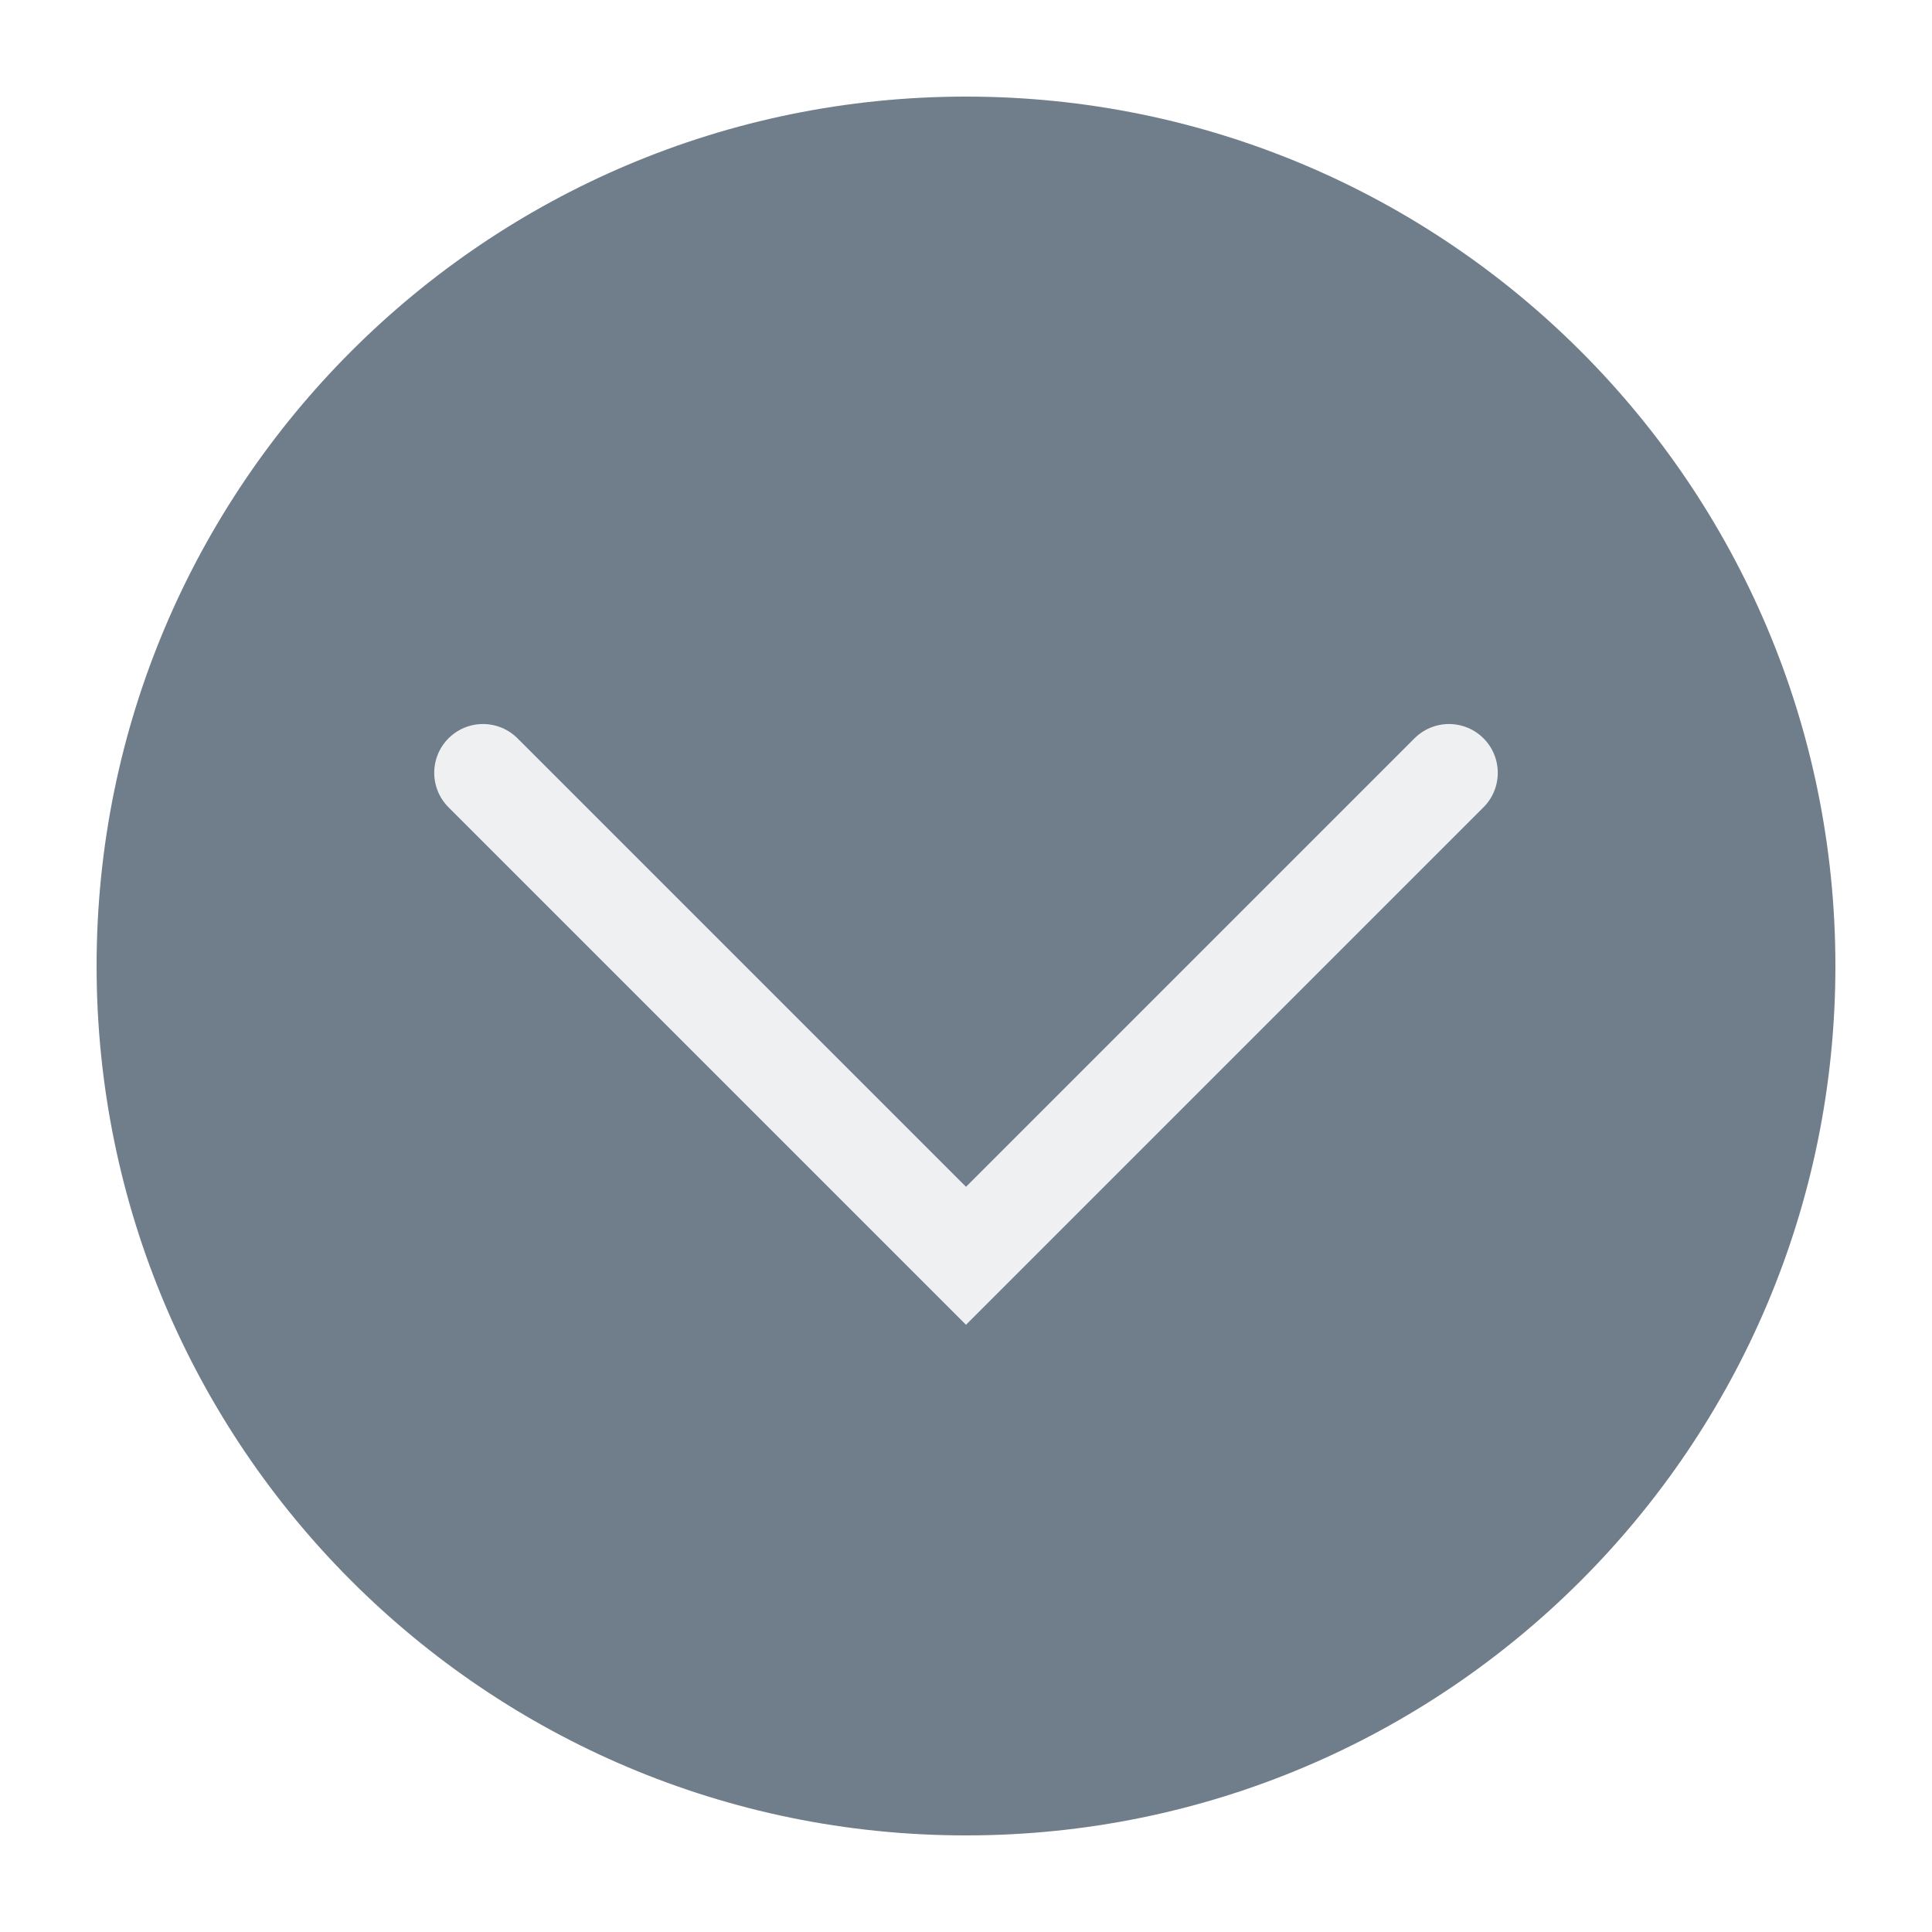
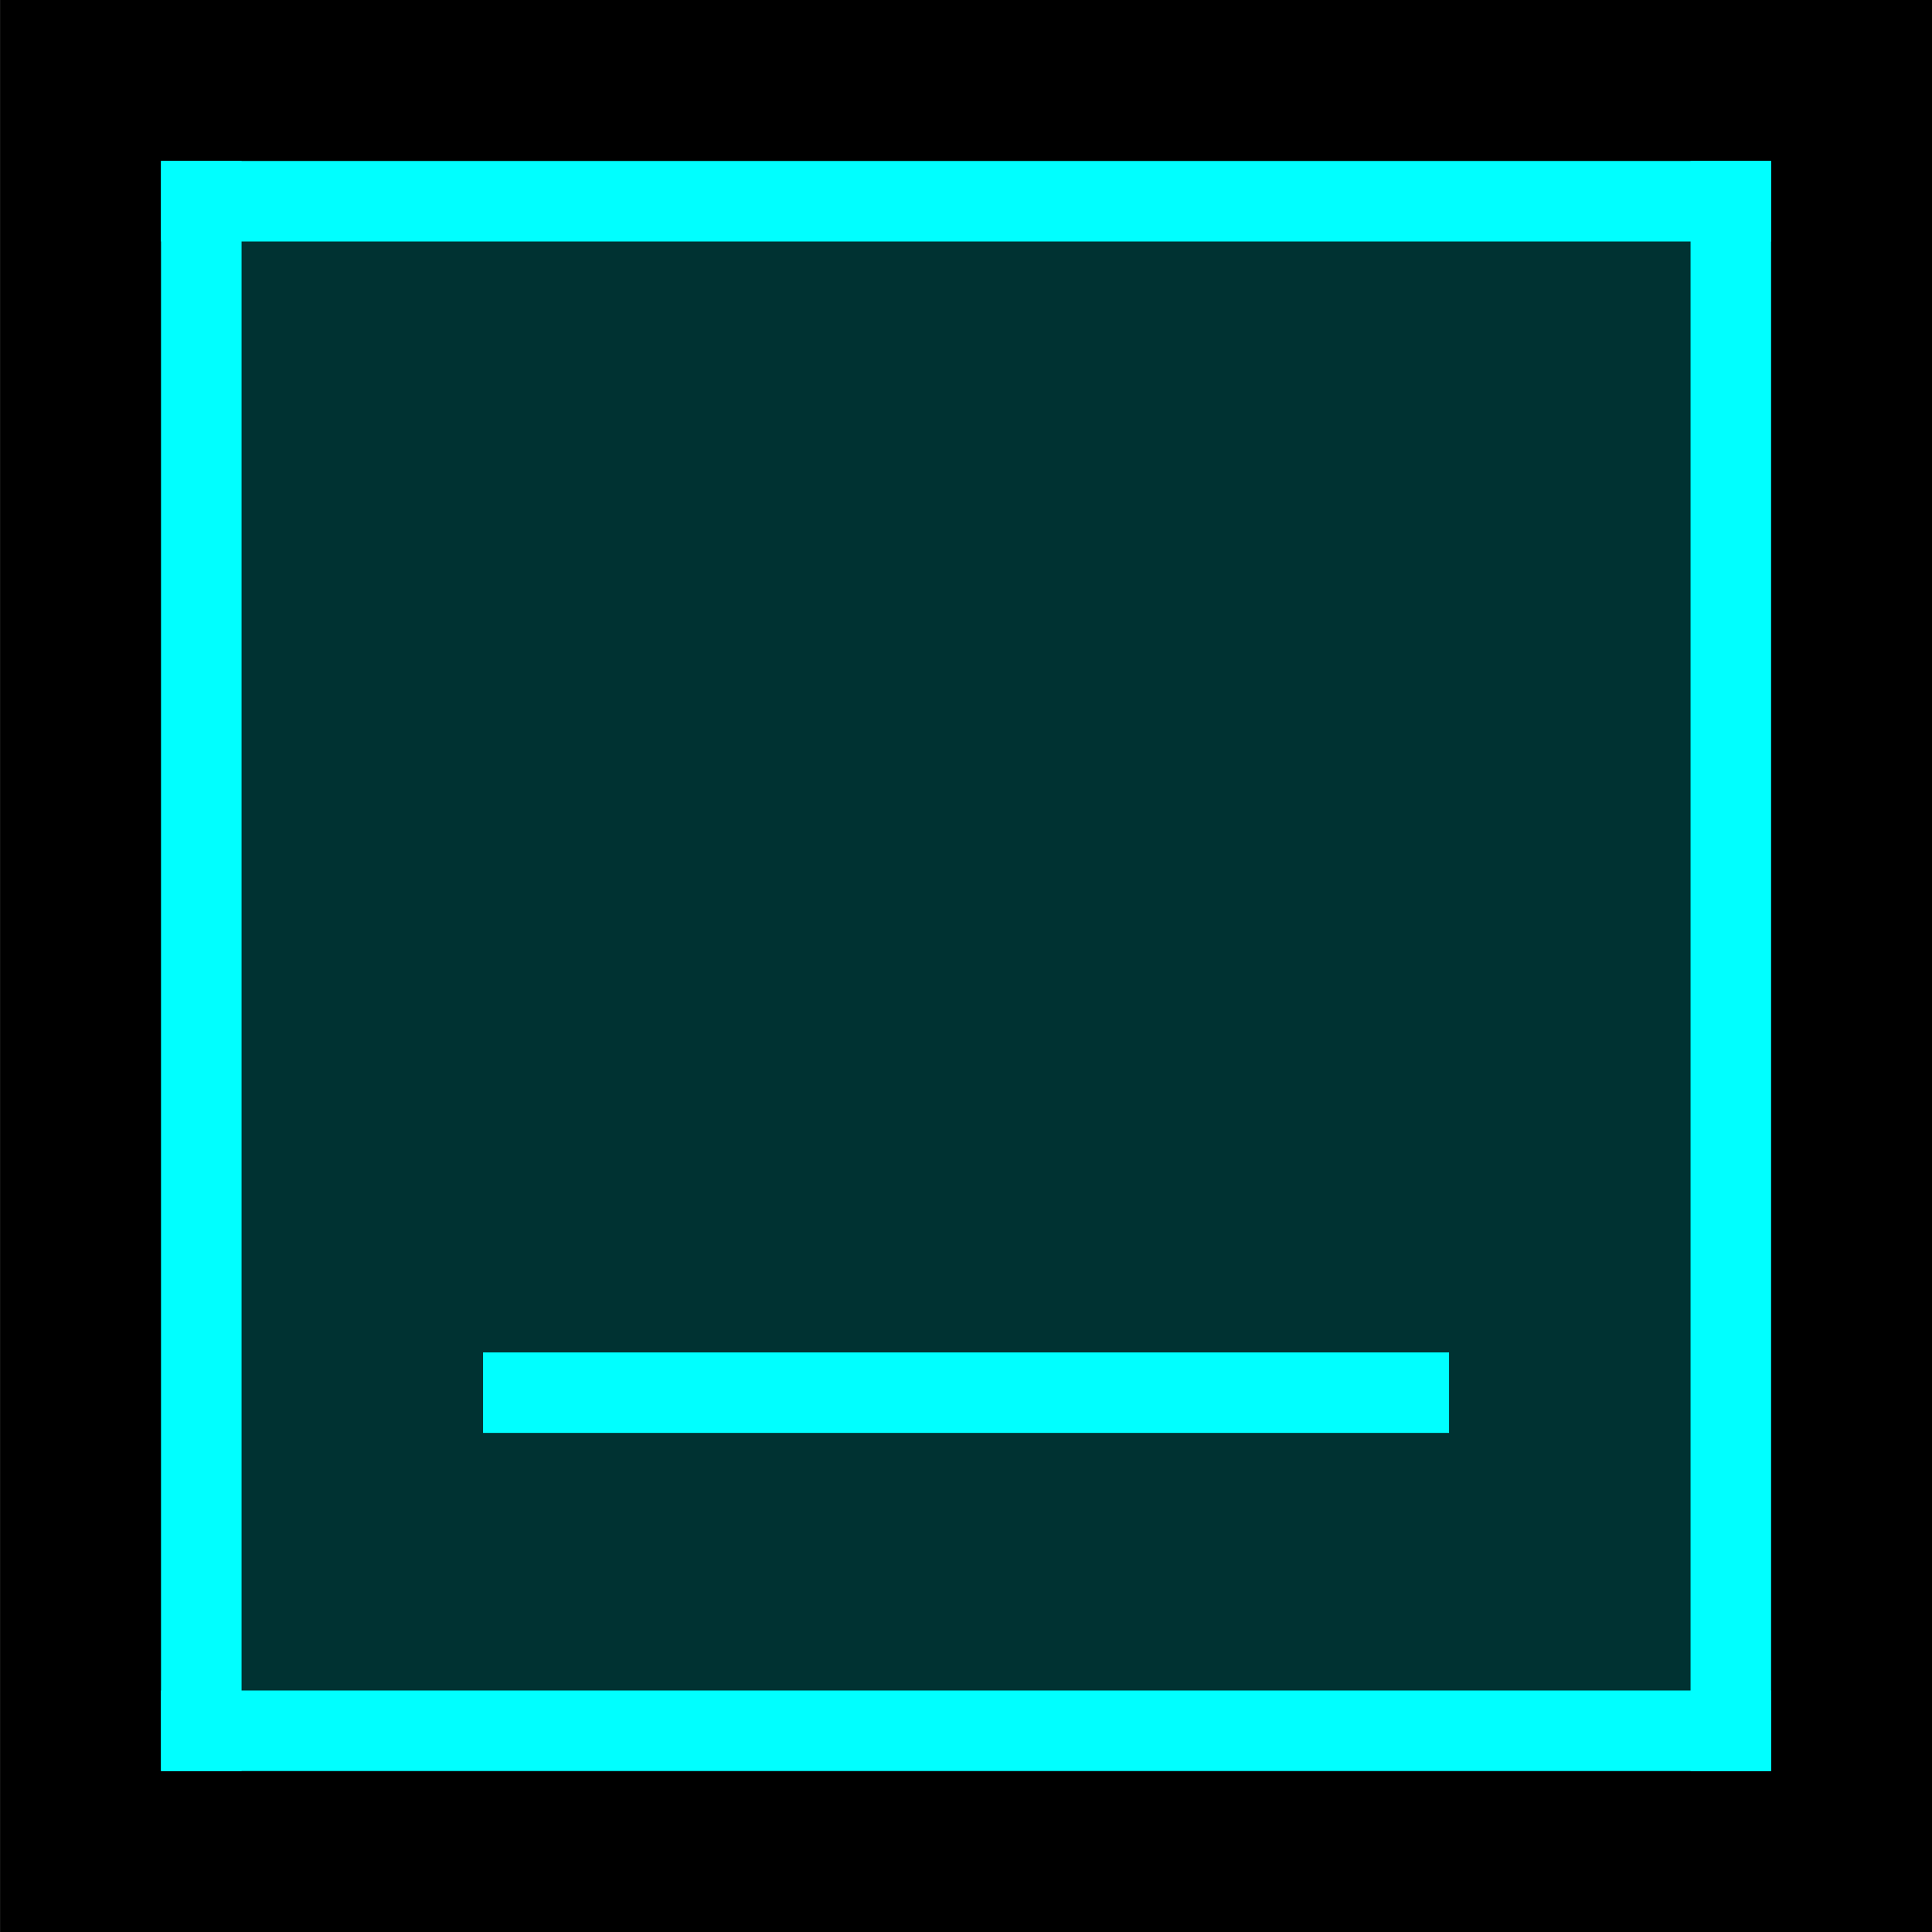
<svg xmlns="http://www.w3.org/2000/svg" viewBox="0 0 50 50" version="1.2" baseProfile="tiny">
  <defs>
</defs>
  <g fill="none" stroke="black" stroke-width="1" fill-rule="evenodd" stroke-linecap="square" stroke-linejoin="bevel">
-     <g fill="#707d8a" fill-opacity="1" stroke="none" transform="matrix(2.5,0,0,2.5,2.5,2.5)" font-family="Noto Sans" font-size="10" font-weight="400" font-style="normal">
-       <circle cx="9" cy="9" r="9" />
+     <g fill="#000000" fill-opacity="1" stroke="none" transform="matrix(4.16667,0,0,4.16667,-51.6362,0)" font-family="Conthrax" font-size="10" font-weight="400" font-style="normal">
+       <rect x="12.393" y="0" width="12" height="12" />
    </g>
-     <g fill="none" stroke="#eff0f1" stroke-opacity="1" stroke-width="1.01" stroke-linecap="round" stroke-linejoin="miter" stroke-miterlimit="2" transform="matrix(2.5,0,0,2.5,2.5,2.5)" font-family="Noto Sans" font-size="10" font-weight="400" font-style="normal">
-       <polyline fill="none" vector-effect="none" points="4,7 9,12 14,7 " />
+     <g fill="#003232" fill-opacity="1" stroke="none" transform="matrix(4.16667,0,0,4.16667,-51.6362,0)" font-family="Conthrax" font-size="10" font-weight="400" font-style="normal">
+       <rect x="13.393" y="1" width="10" height="10" />
    </g>
-     <g fill="none" stroke="#000000" stroke-opacity="1" stroke-width="1" stroke-linecap="square" stroke-linejoin="bevel" transform="matrix(1,0,0,1,0,0)" font-family="Noto Sans" font-size="10" font-weight="400" font-style="normal">
+     <g fill="#00ffff" fill-opacity="1" stroke="none" transform="matrix(4.16667,0,0,4.16667,-51.6362,0)" font-family="Conthrax" font-size="10" font-weight="400" font-style="normal">
+       <rect x="13.393" y="1" width="0.5" height="10" />
+     </g>
+     <g fill="#00ffff" fill-opacity="1" stroke="none" transform="matrix(4.16667,0,0,4.16667,-51.6362,0)" font-family="Conthrax" font-size="10" font-weight="400" font-style="normal">
+       <rect x="22.893" y="1" width="0.5" height="10" />
+     </g>
+     <g fill="#00ffff" fill-opacity="1" stroke="none" transform="matrix(4.16667,0,0,4.16667,-51.6362,0)" font-family="Conthrax" font-size="10" font-weight="400" font-style="normal">
+       <rect x="13.393" y="1" width="10" height="0.5" />
+     </g>
+     <g fill="#00ffff" fill-opacity="1" stroke="none" transform="matrix(4.16667,0,0,4.16667,-51.6362,0)" font-family="Conthrax" font-size="10" font-weight="400" font-style="normal">
+       <rect x="15.393" y="8.4" width="6" height="0.5" />
+     </g>
+     <g fill="#00ffff" fill-opacity="1" stroke="none" transform="matrix(4.16667,0,0,4.16667,-51.6362,0)" font-family="Conthrax" font-size="10" font-weight="400" font-style="normal">
+       <rect x="13.393" y="10.5" width="10" height="0.5" />
+     </g>
+     <g fill="none" stroke="#000000" stroke-opacity="1" stroke-width="1" stroke-linecap="square" stroke-linejoin="bevel" transform="matrix(1,0,0,1,0,0)" font-family="Conthrax" font-size="10" font-weight="400" font-style="normal">
</g>
  </g>
</svg>
